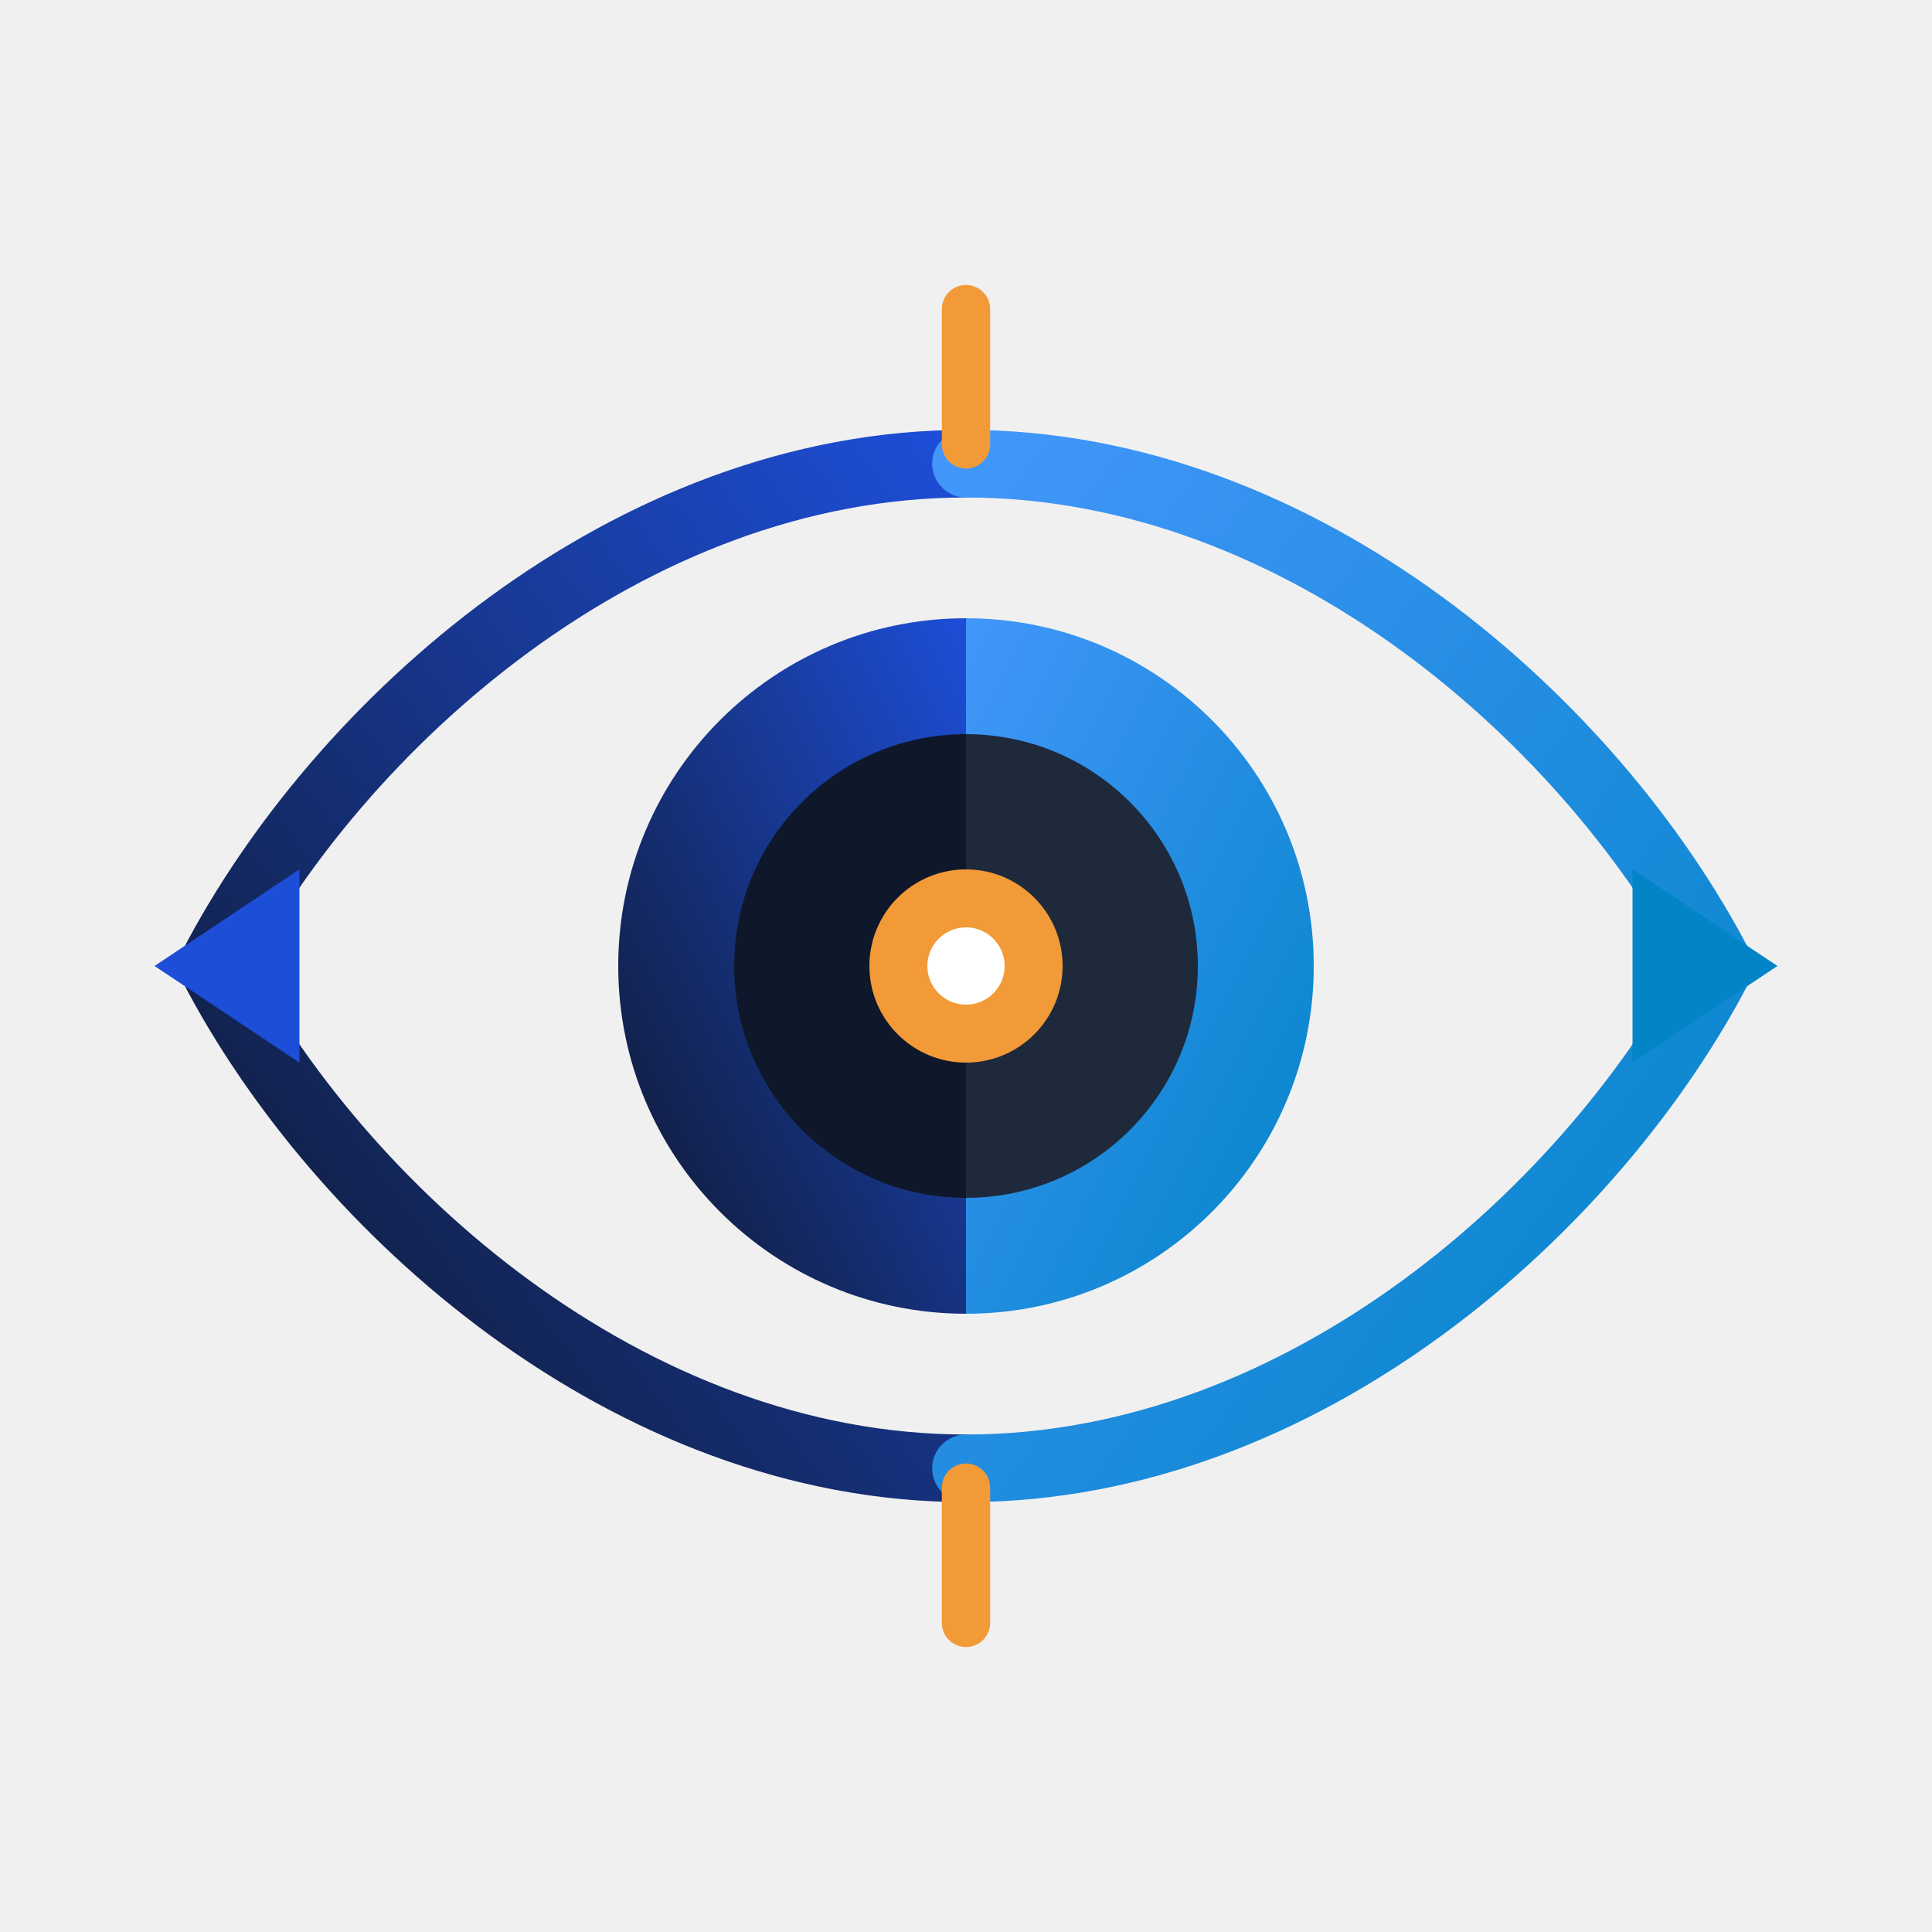
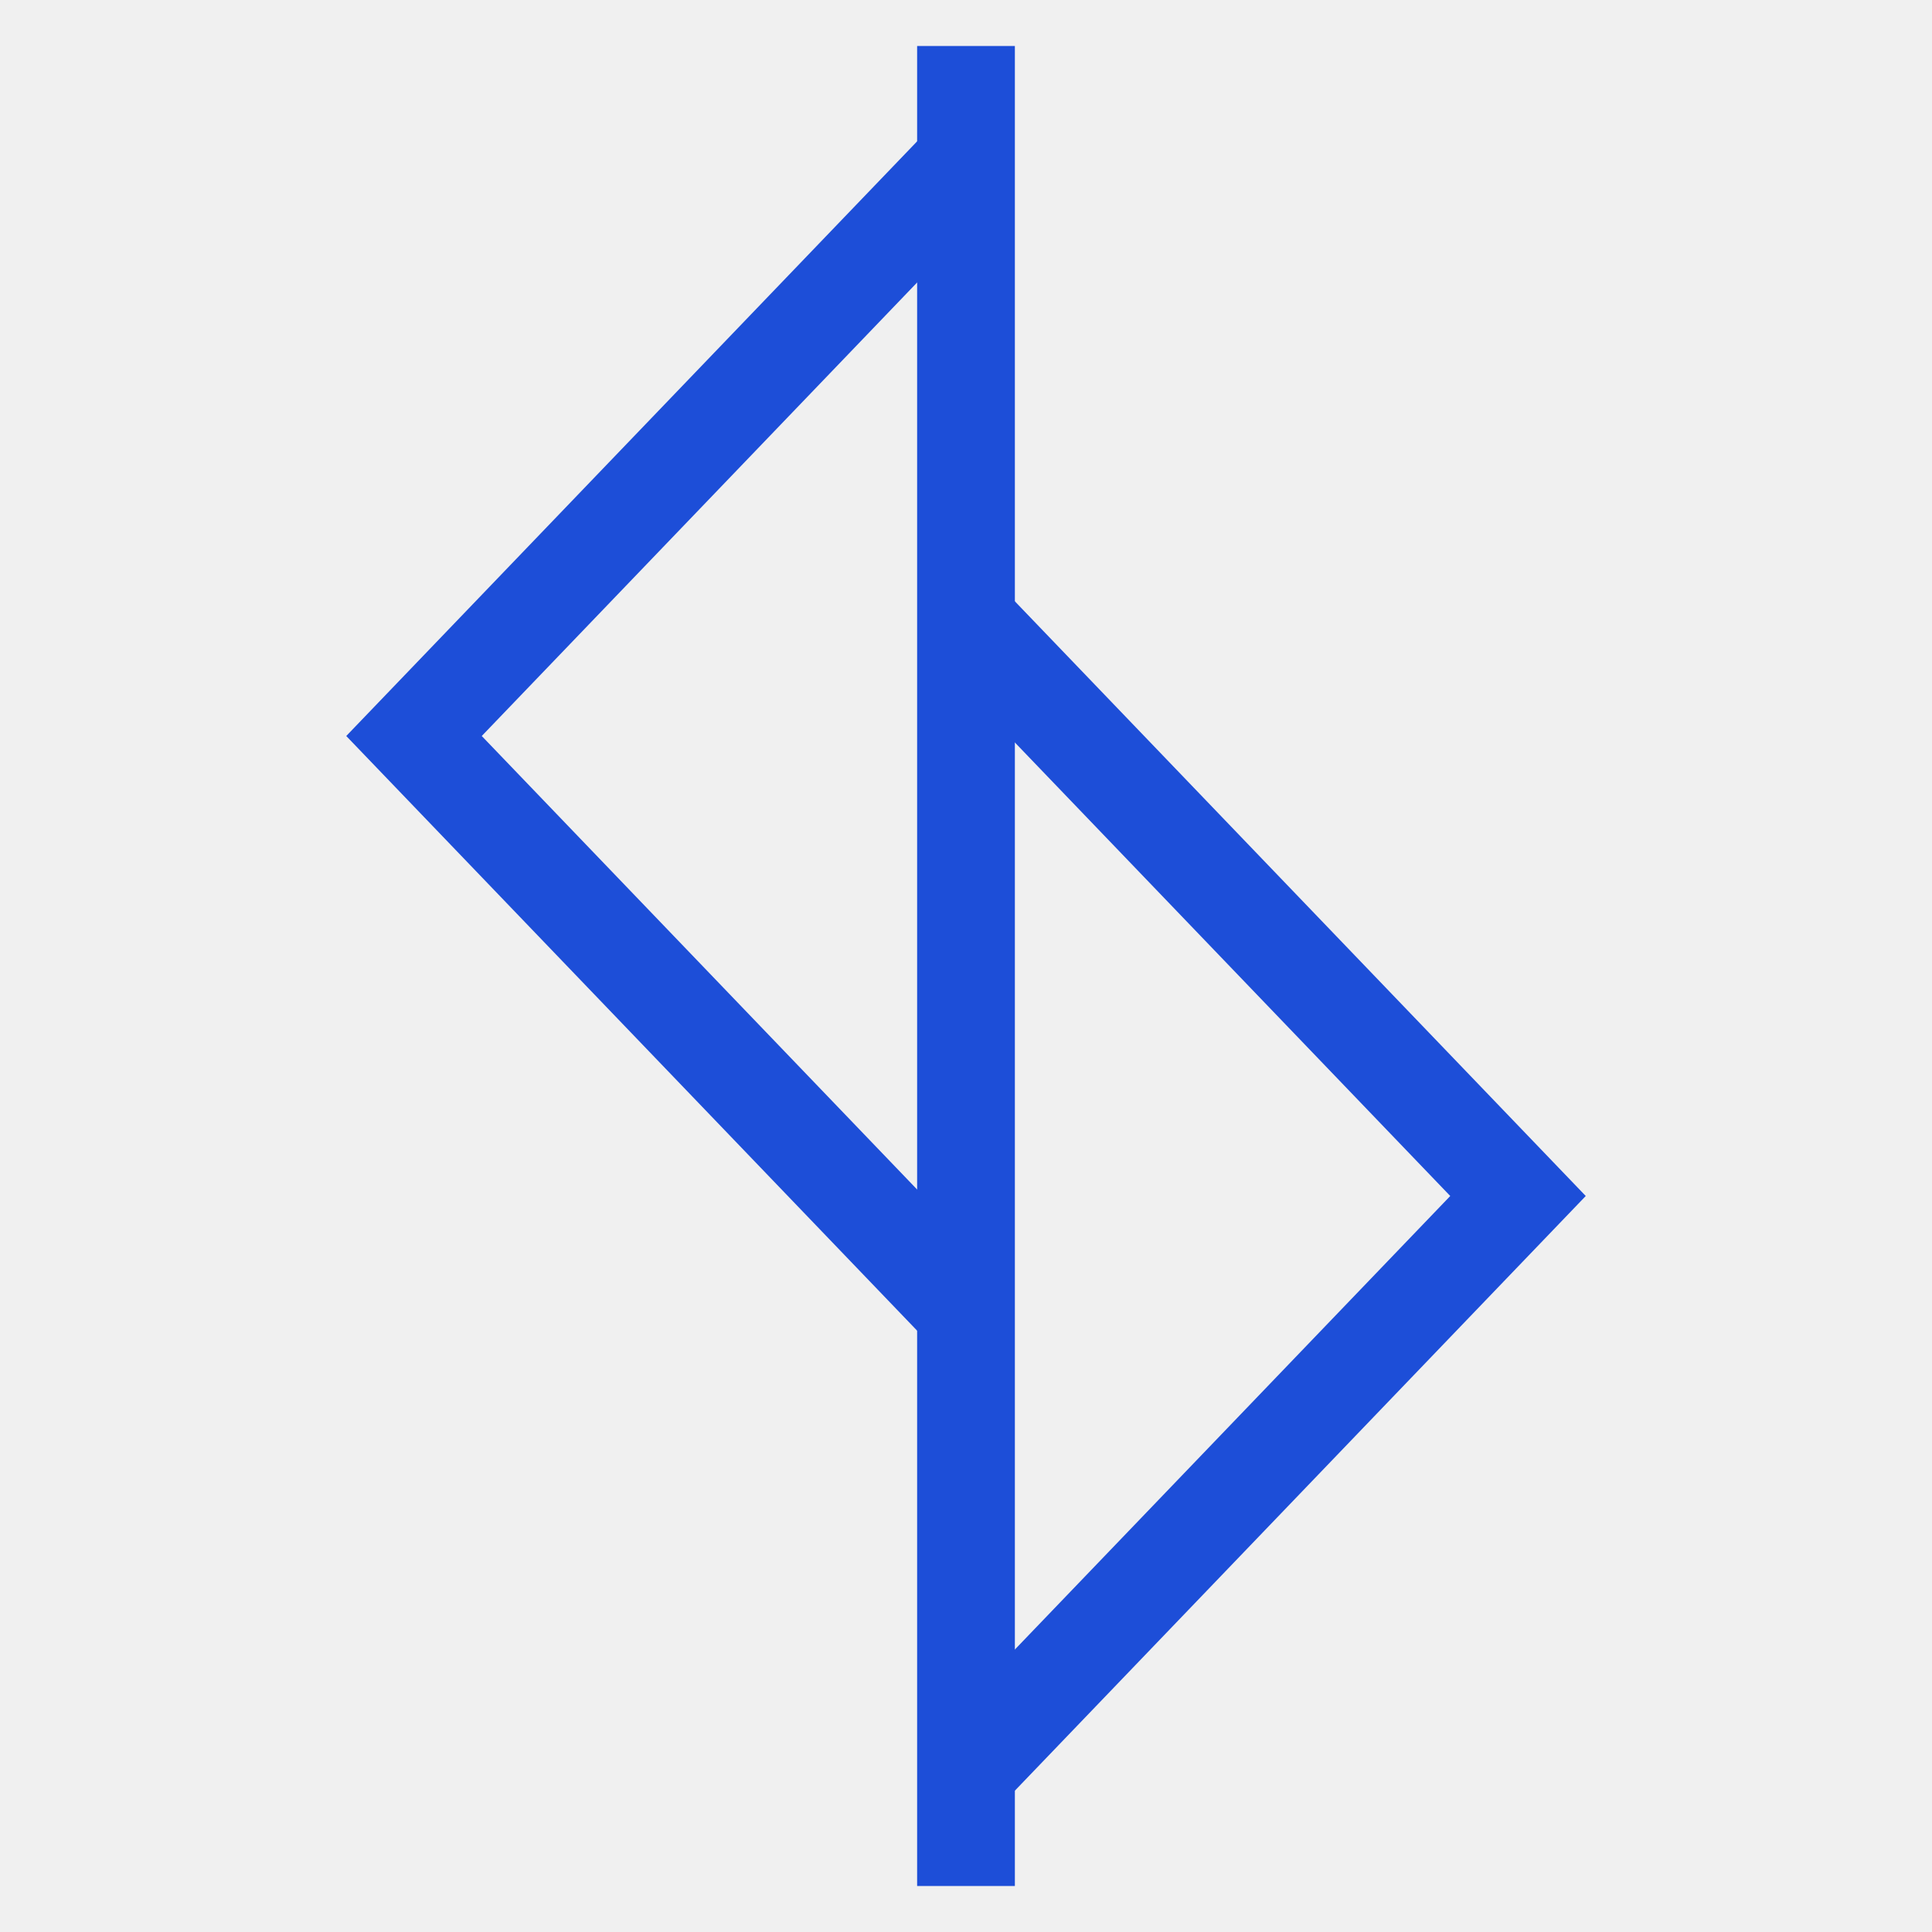
- <svg xmlns="http://www.w3.org/2000/svg" viewBox="0 0 200 200" width="200" height="200">
-   <g id="simbolo">
-     <defs>
-       <linearGradient id="s-escuro-pass" x1="100%" y1="0%" x2="0%" y2="100%">
-         <stop offset="0%" stop-color="#1D4ED8" />
-         <stop offset="100%" stop-color="#0F172A" />
-       </linearGradient>
-       <linearGradient id="s-escuro-fut" x1="0%" y1="0%" x2="100%" y2="100%">
-         <stop offset="0%" stop-color="#4296FA" />
-         <stop offset="100%" stop-color="#0284C7" />
-       </linearGradient>
-     </defs>
-     <path d="M 100, 48 C 65, 48 35, 75 22, 100 C 35, 125 65, 152 100, 152" fill="none" stroke="url(#s-escuro-pass)" stroke-width="7" stroke-linecap="round" />
-     <path d="M 100, 48 C 135, 48 165, 75 178, 100 C 165, 125 135, 152 100, 152" fill="none" stroke="url(#s-escuro-fut)" stroke-width="7" stroke-linecap="round" />
-     <path d="M 100, 64 A 36,36 0 0,0 100, 136 Z" fill="url(#s-escuro-pass)" />
-     <path d="M 100, 76 A 24,24 0 0,0 100, 124 Z" fill="#0F172A" />
-     <path d="M 100, 64 A 36,36 0 0,1 100, 136 Z" fill="url(#s-escuro-fut)" />
-     <path d="M 100, 76 A 24,24 0 0,1 100, 124 Z" fill="#1E293B" />
-     <line x1="100" y1="32" x2="100" y2="46" stroke="#F29A38" stroke-width="5" stroke-linecap="round" />
-     <line x1="100" y1="154" x2="100" y2="168" stroke="#F29A38" stroke-width="5" stroke-linecap="round" />
-     <path d="M 16, 100 L 31, 90 L 31, 110 Z" fill="#1D4ED8" />
-     <path d="M 184, 100 L 169, 90 L 169, 110 Z" fill="#0284C7" />
-     <circle cx="100" cy="100" r="10" fill="#F29A38" />
-     <circle cx="100" cy="100" r="4" fill="#FFFFFF" />
+ <svg xmlns="http://www.w3.org/2000/svg" viewBox="-34 -34 168 168" width="168" height="168">
+   <g id="simbolo" fill="none" stroke="#1D4ED8" stroke-width="8.5" stroke-linecap="butt" stroke-linejoin="miter" stroke-miterlimit="12">
+     <path d="M50,-20 L2,30 L50,80" />
+     <path d="M50,20 L98,70 L50,120" />
+     <path d="M50,-30 L50,130" />
  </g>
</svg>
